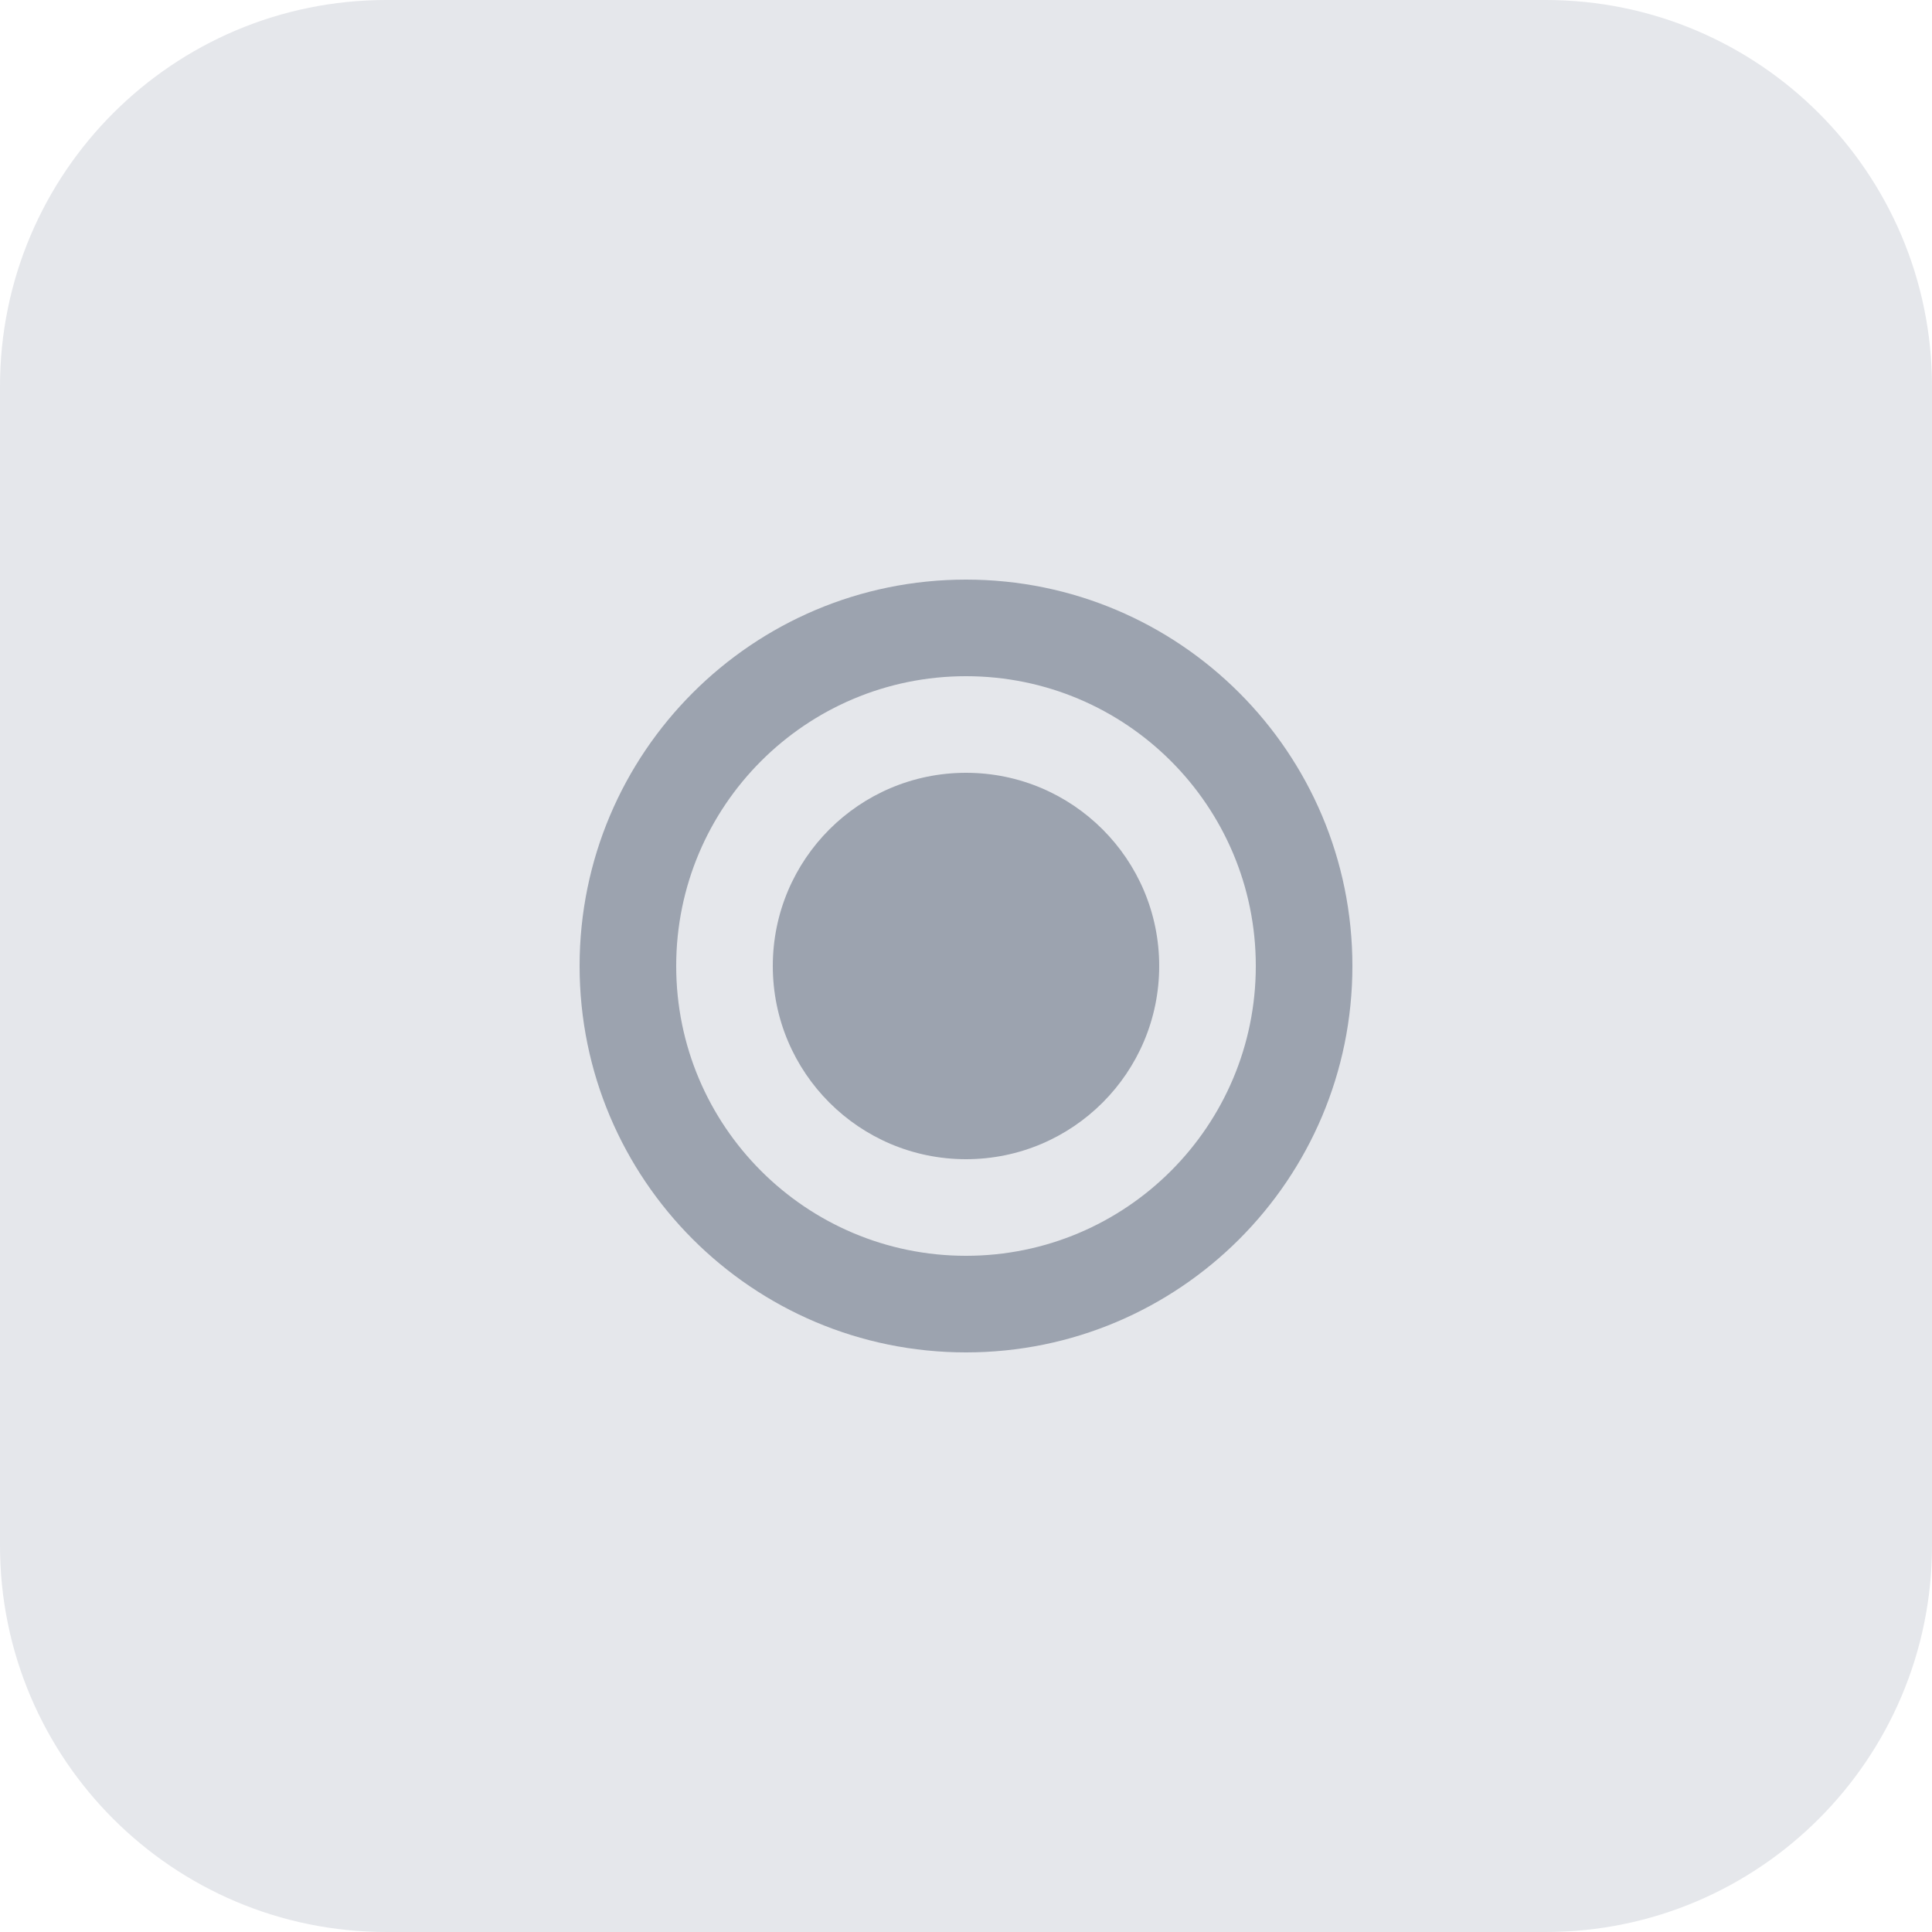
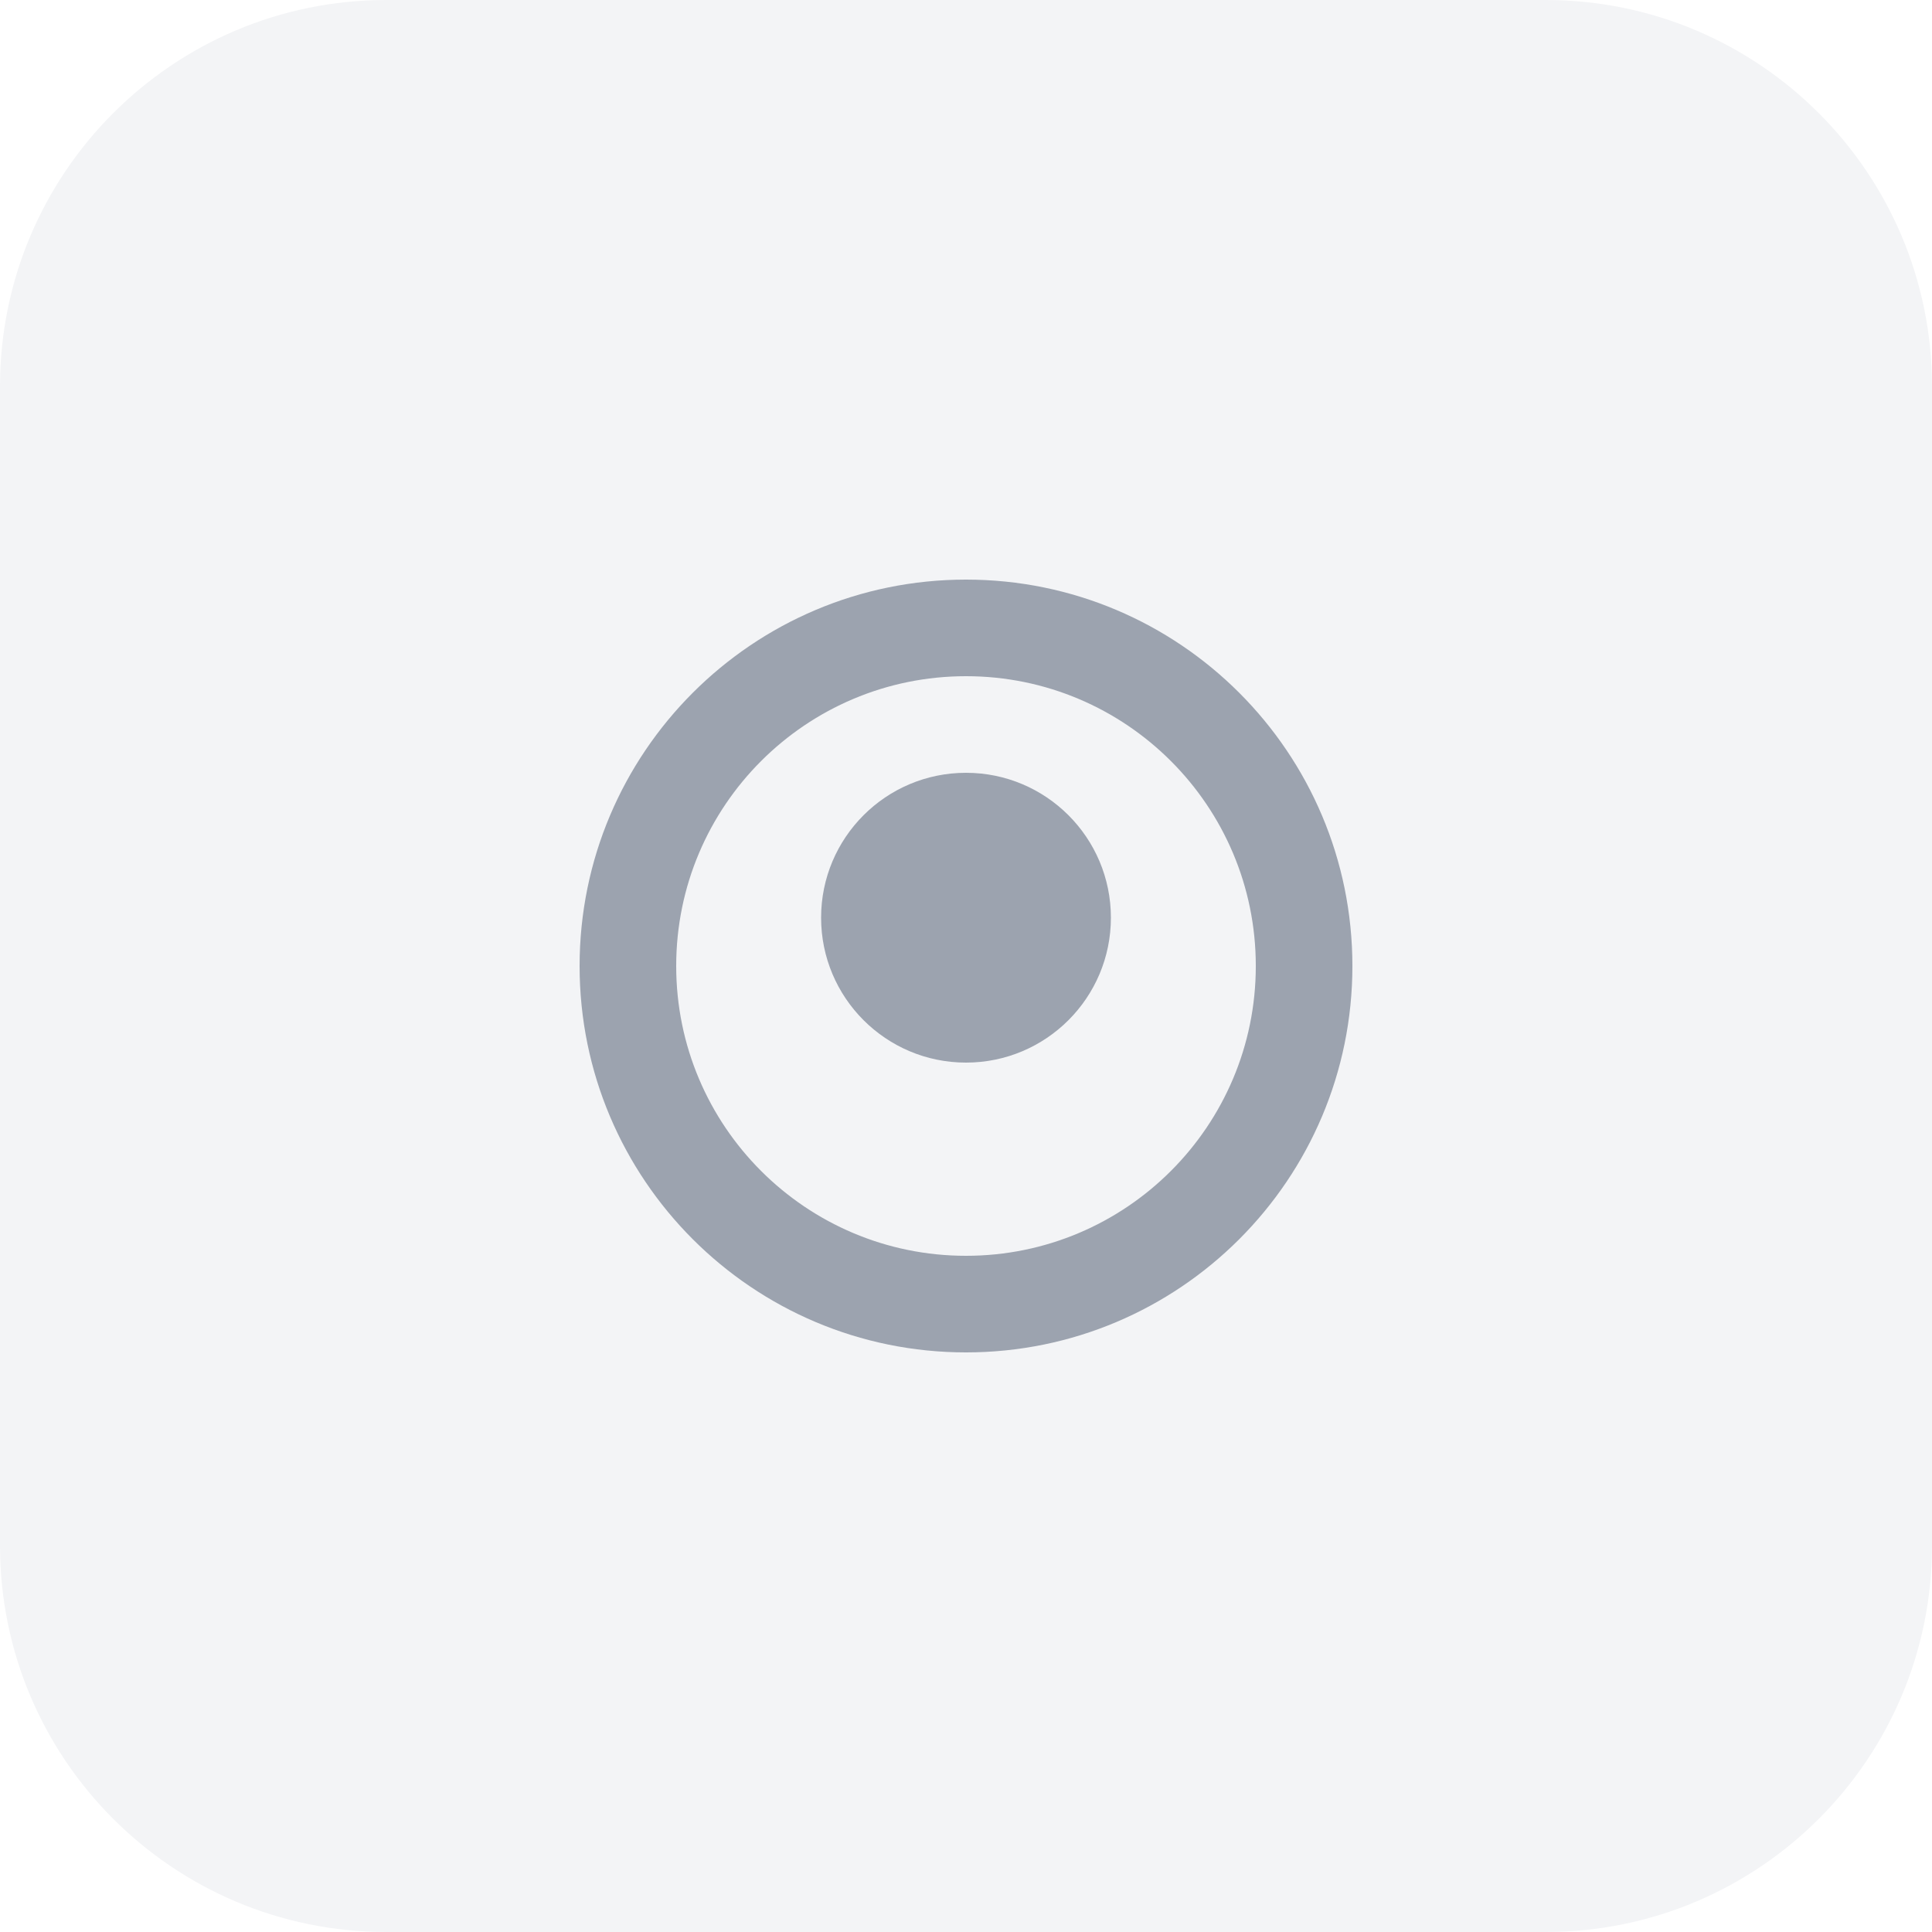
<svg xmlns="http://www.w3.org/2000/svg" width="40" height="40" viewBox="0 0 40 40" fill="none">
-   <rect width="40" height="40" rx="8" fill="#E5E7EB" />
+   <rect width="40" height="40" rx="8" fill="#F3F4F6" />
  <path d="M20 12C15.582 12 12 15.582 12 20C12 24.418 15.582 28 20 28C24.418 28 28 24.418 28 20C28 15.582 24.418 12 20 12ZM20 26C16.686 26 14 23.314 14 20C14 16.686 16.686 14 20 14C23.314 14 26 16.686 26 20C26 23.314 23.314 26 20 26Z" fill="#9CA3AF" />
-   <path d="M20 16C17.791 16 16 17.791 16 20C16 22.209 17.791 24 20 24C22.209 24 24 22.209 24 20C24 17.791 22.209 16 20 16Z" fill="#9CA3AF" />
+   <path d="M20 16C18.343 16 17 17.343 17 19C17 20.657 18.343 22 20 22C21.657 22 23 20.657 23 19C23 17.343 21.657 16 20 16Z" fill="#9CA3AF" />
</svg>
